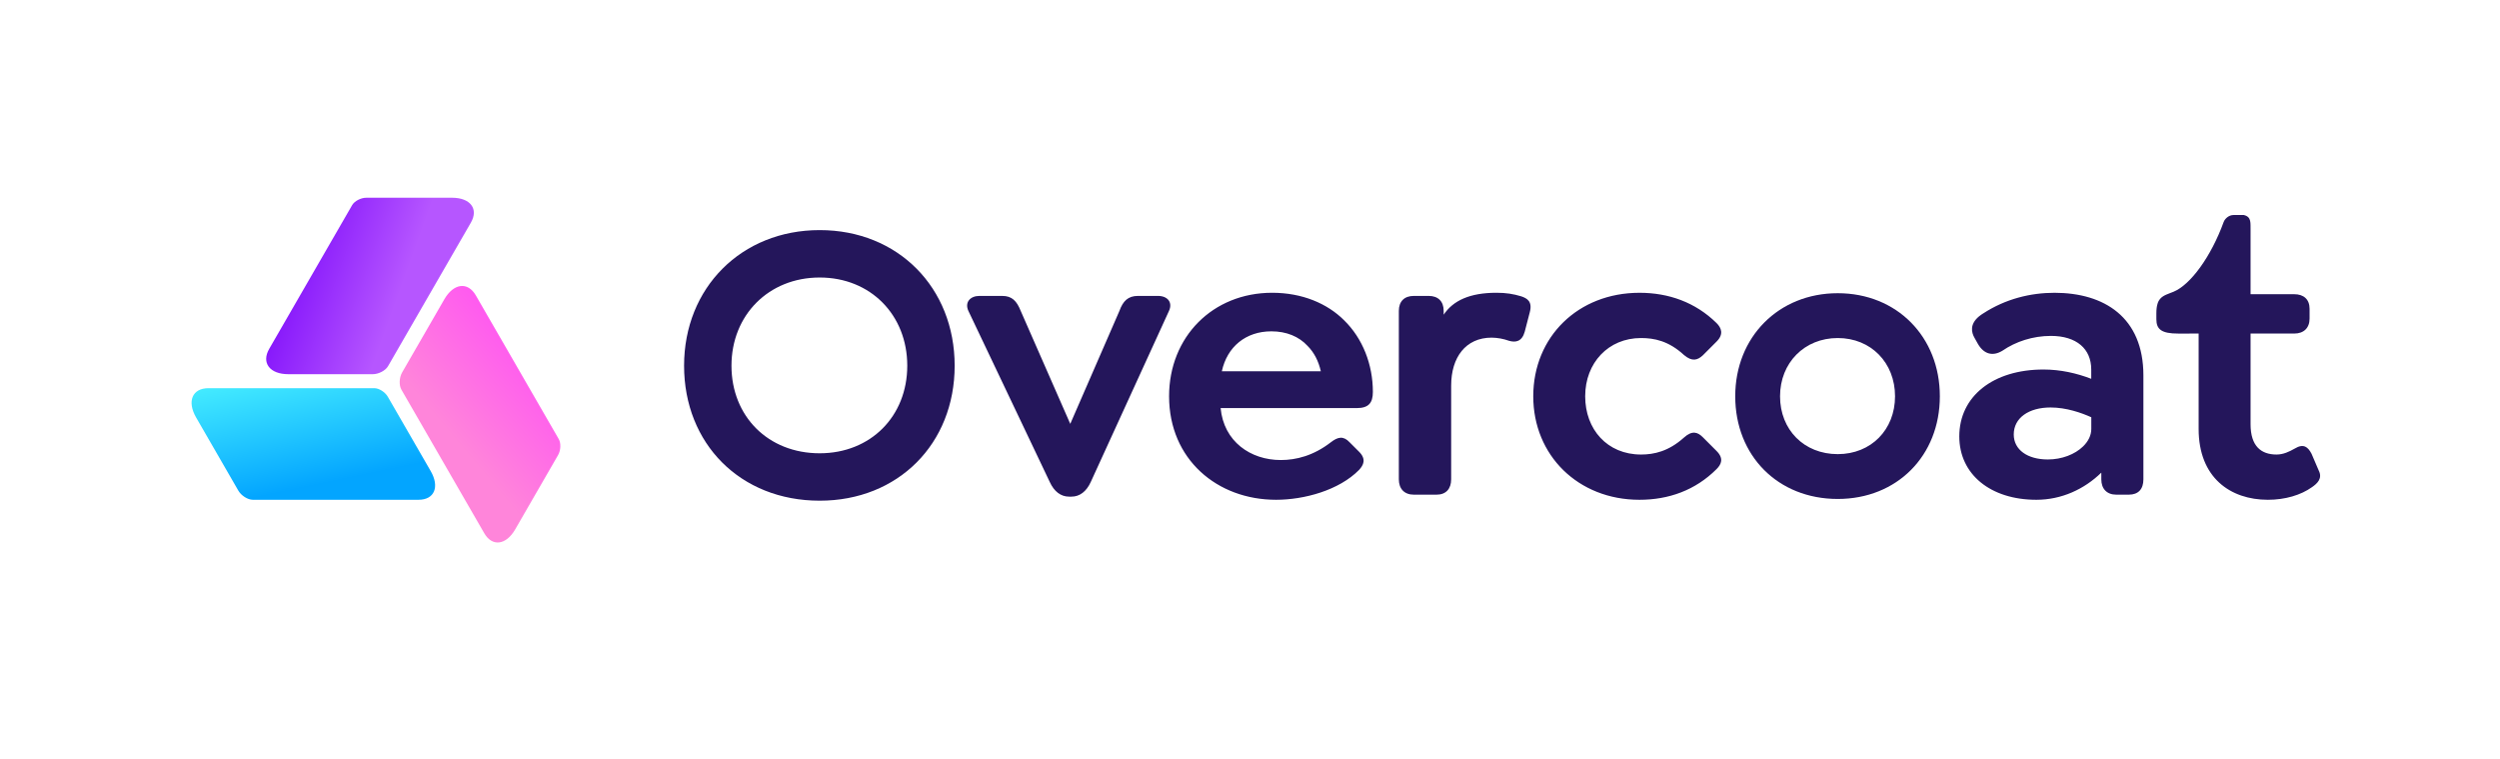
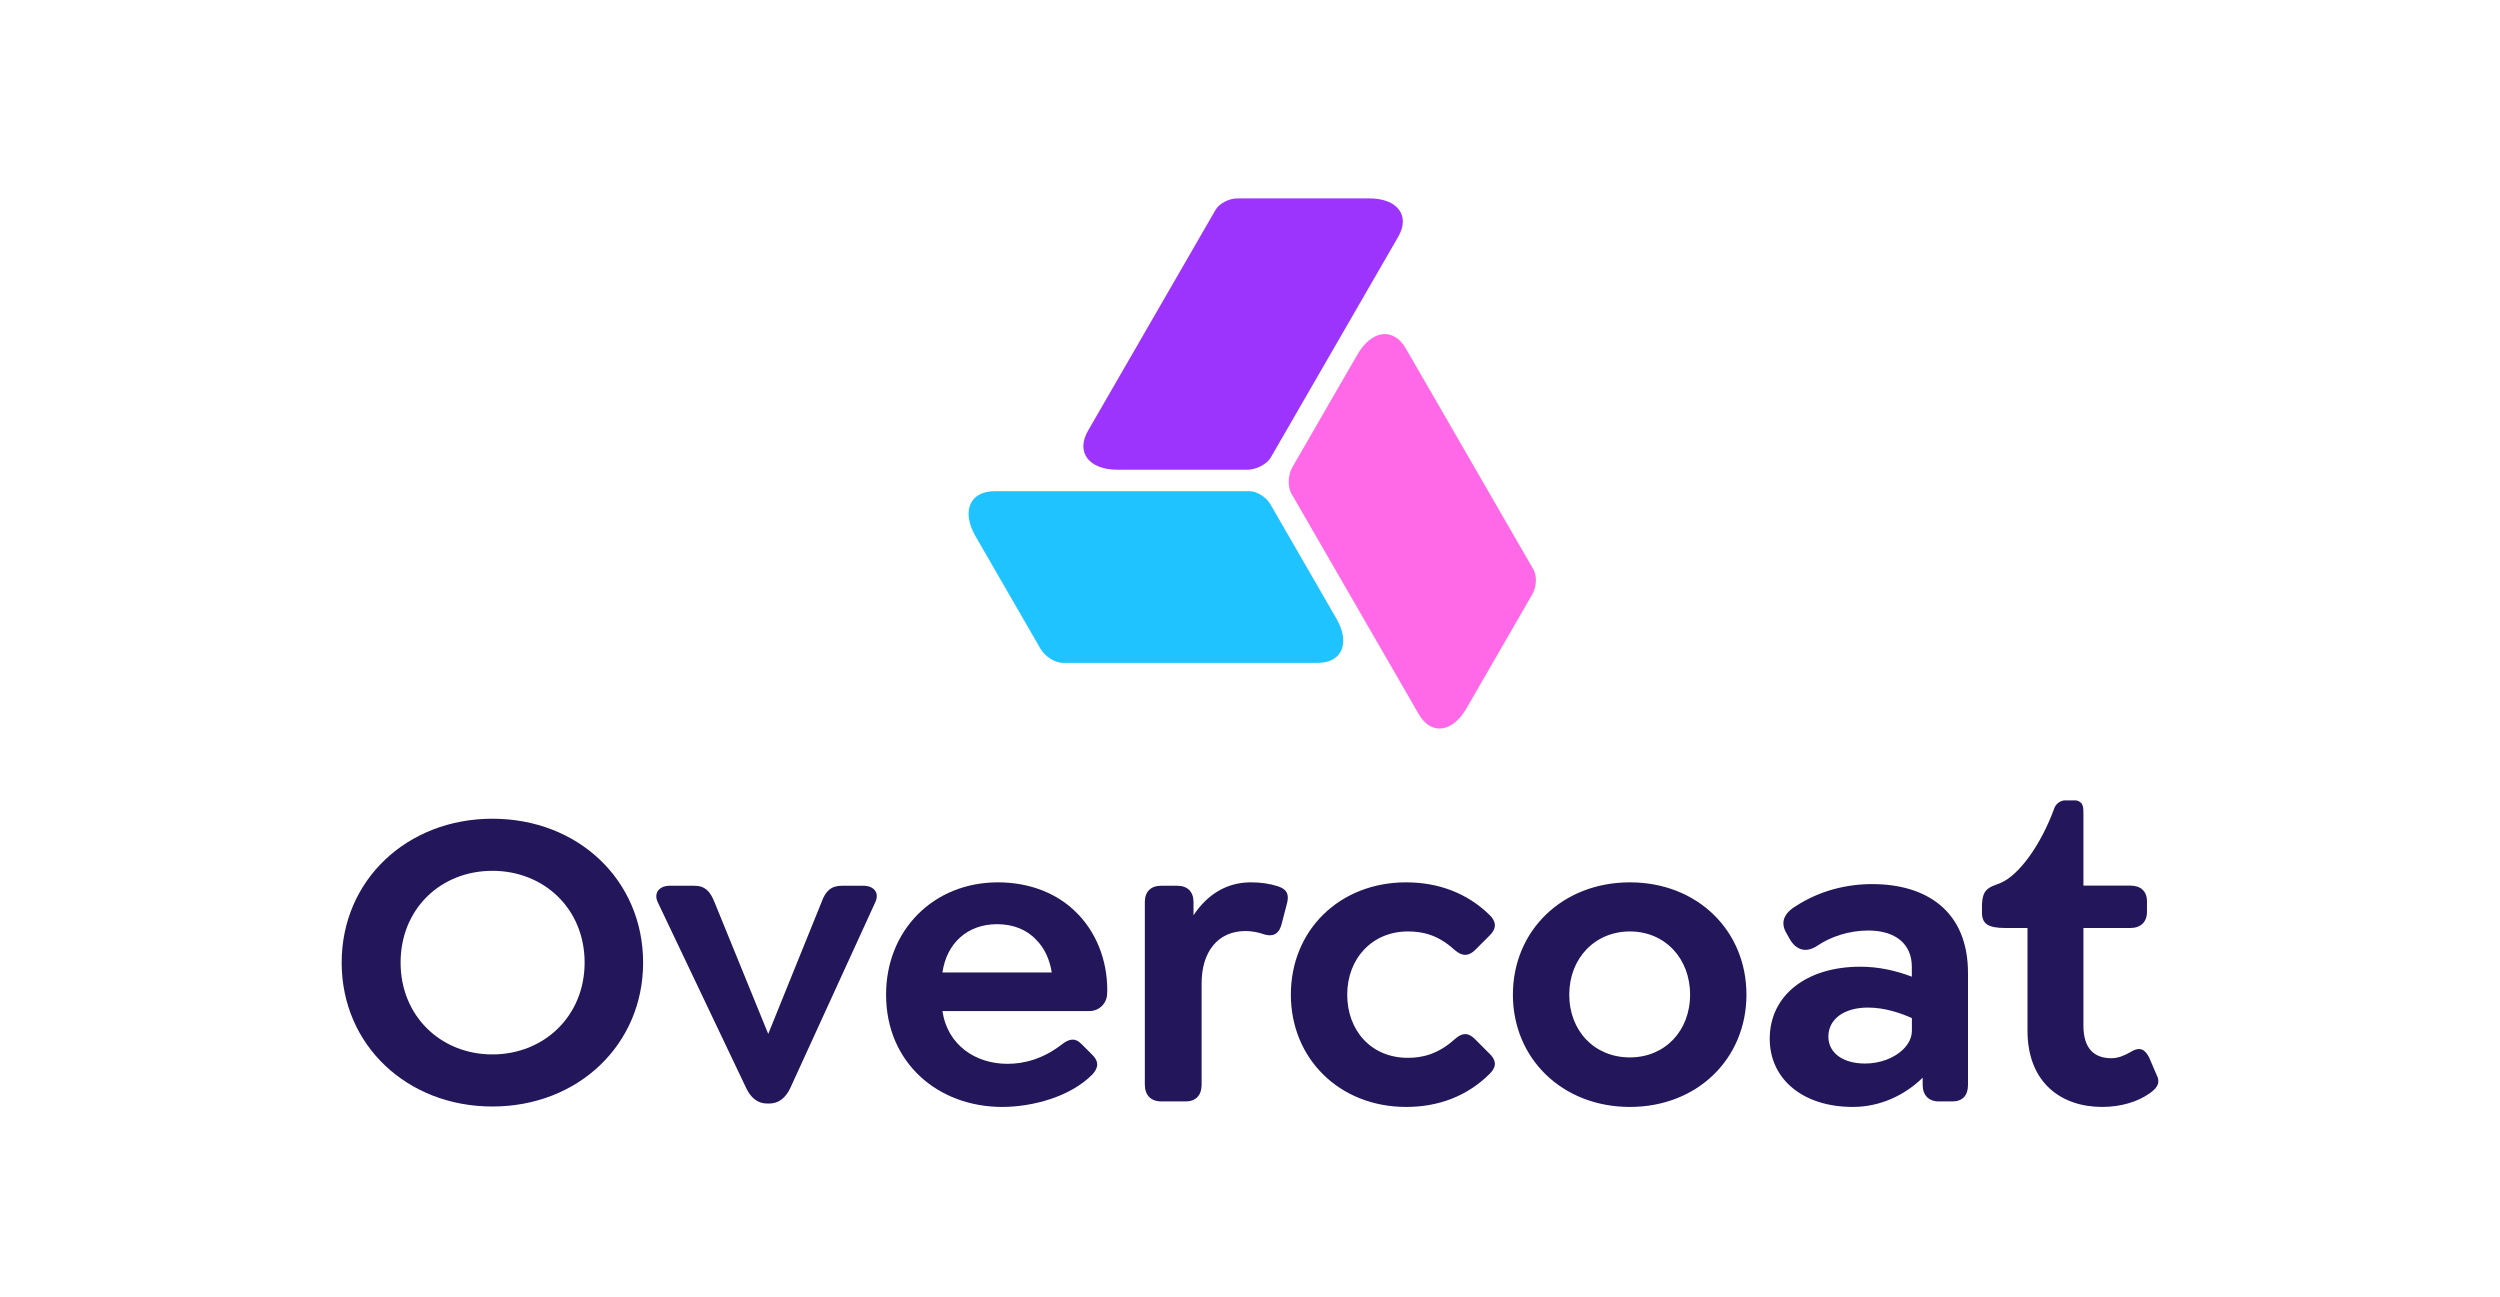
- <svg xmlns="http://www.w3.org/2000/svg" viewBox="0 0 290 88" fill-rule="evenodd" clip-rule="evenodd" stroke-linejoin="round" stroke-miterlimit="2">
-   <path d="M45.003 46.021c-.317-.548-1.019-.993-1.567-.993H24.193c-1.875 0-2.518 1.522-1.436 3.397l4.895 8.478c.342.592 1.099 1.072 1.691 1.072H48.57c1.84 0 2.472-1.494 1.409-3.335l-4.976-8.619z" fill="url(#_Linear1)" />
-   <path d="M64.764 52.787c.317-.548.351-1.379.077-1.854L55.22 34.269c-.938-1.624-2.578-1.42-3.661.455l-4.894 8.478c-.342.591-.379 1.487-.083 2l9.613 16.651c.921 1.594 2.53 1.394 3.593-.447l4.976-8.619z" fill="url(#_Linear2)" />
-   <path d="M42.507 22.939c-.633 0-1.37.385-1.644.86l-9.621 16.665c-.938 1.624.059 2.942 2.224 2.942h9.79c.683 0 1.477-.416 1.773-.928l9.614-16.651c.92-1.594-.058-2.888-2.183-2.888h-9.953z" fill="url(#_Linear3)" />
+ <svg xmlns="http://www.w3.org/2000/svg" viewBox="0 0 270 140" fill-rule="evenodd" clip-rule="evenodd" stroke-linejoin="round" stroke-miterlimit="2">
+   <path d="M137.21 54.475c-.453-.785-1.459-1.423-2.244-1.423h-27.55c-2.684 0-3.606 2.18-2.056 4.865l7.008 12.138c.489.847 1.574 1.534 2.421 1.534h27.528c2.635 0 3.539-2.139 2.018-4.774l-7.125-12.34z" fill="#1fc3ff" />
+   <path d="M165.503 64.162c.453-.785.502-1.975.11-2.655l-13.775-23.859c-1.343-2.325-3.691-2.033-5.241.652l-7.008 12.138c-.489.847-.542 2.13-.119 2.864l13.765 23.84c1.317 2.282 3.622 1.995 5.143-.64l7.125-12.34z" fill="#ff69e8" />
+   <path d="M133.637 21.427c-.907 0-1.962.552-2.354 1.232l-13.775 23.859c-1.343 2.325.085 4.213 3.185 4.213h14.015c.978 0 2.116-.596 2.54-1.329l13.764-23.84c1.317-2.282-.083-4.135-3.126-4.135h-14.249z" fill="#9c34fd" />
  <g fill="#24165b">
-     <path d="M190.255 57.975c3.378 0 6.482-1.096 8.947-3.561.548-.548.868-1.232 0-2.1l-1.597-1.598c-.594-.593-1.233-.821-2.192.046-1.78 1.598-3.469 1.963-4.976 1.963-3.926 0-6.482-2.922-6.482-6.756 0-3.881 2.693-6.757 6.482-6.757 1.507 0 3.196.32 4.976 1.963.959.822 1.598.594 2.192.046l1.597-1.598c.868-.867.548-1.598 0-2.145-2.465-2.42-5.569-3.515-8.947-3.515-7.122 0-12.326 5.112-12.326 12.006 0 6.847 5.204 12.006 12.326 12.006zM253.588 38.694h-.819c-1.924 0-2.531-.485-2.531-1.664v-.691c0-.461.048-.818.136-1.1a1.46 1.46 0 01.336-.608c.364-.402.91-.535 1.528-.791.989-.41 2.072-1.428 3.087-2.832 1.032-1.426 1.993-3.25 2.716-5.239.162-.444.643-.826 1.148-.826h1.193c.938.211.761.978.788 1.779v7.406h5.067c1.096 0 1.781.593 1.781 1.689v1.141c0 1.096-.685 1.735-1.781 1.735h-5.067V49.21c0 2.556 1.233 3.515 3.013 3.515.776 0 1.461-.32 2.1-.685 1.05-.639 1.552-.182 1.963.594l.822 1.917c.502.959-.183 1.552-.776 1.963-1.279.913-3.105 1.461-5.113 1.461-4.337 0-8.035-2.557-8.035-8.217V38.693l-1.556.001zM141.649 47.338h15.796c1.369 0 1.872-.594 1.872-1.872 0-3.196-1.187-6.209-3.333-8.309-1.963-1.963-4.885-3.196-8.355-3.196-6.893 0-11.961 5.113-11.961 12.007 0 7.305 5.57 12.007 12.418 12.007 3.241 0 7.304-1.096 9.633-3.47.502-.548.867-1.232 0-2.1l-1.096-1.096c-.73-.776-1.37-.639-2.191 0-2.009 1.553-4.018 2.055-5.798 2.055-3.516 0-6.62-2.146-6.985-6.026zm.14-4.27c.619-2.846 2.778-4.633 5.749-4.633 1.735 0 3.196.594 4.2 1.689.758.758 1.271 1.759 1.541 2.944h-11.49zM247.045 57.381h-1.461c-1.096 0-1.735-.684-1.735-1.78v-.776c-1.963 1.917-4.611 3.15-7.532 3.15-5.342 0-8.948-2.967-8.948-7.35 0-4.656 3.926-7.761 9.769-7.761 1.99 0 3.862.432 5.543 1.077v-1.077c0-1.196-.425-2.169-1.214-2.839-.813-.691-1.996-1.06-3.461-1.06-2.108 0-4.085.658-5.622 1.712l-.02.013c-.565.339-1.091.432-1.564.305-.466-.125-.897-.47-1.258-1.081a.016.016 0 00-.004-.007l-.408-.727c-.36-.624-.562-1.572.52-2.473a4.643 4.643 0 01.507-.359l.002.001c2.6-1.69 5.494-2.386 8.258-2.386 5.752 0 10.317 2.83 10.317 9.586v12.052c0 1.141-.594 1.78-1.689 1.78zm-4.358-8.979c-1.123-.509-2.888-1.135-4.727-1.135-2.527 0-4.271 1.205-4.271 3.13 0 1.787 1.608 2.901 3.951 2.901 1.634 0 3.15-.592 4.099-1.518.584-.569.948-1.265.948-2.022v-1.356z" />
-     <path d="M134.381 34.326h-2.328c-1.142 0-1.735.594-2.146 1.735L124.2 49.168l-5.752-13.107c-.457-1.141-1.004-1.735-2.146-1.735h-2.648c-1.05 0-1.735.731-1.278 1.735l9.45 19.859c.502 1.096 1.279 1.69 2.237 1.69h.274c.959 0 1.735-.594 2.237-1.69l9.085-19.859c.457-1.004-.182-1.735-1.278-1.735zM176.528 34.372c-.913-.274-1.735-.411-2.876-.411-3.086 0-5.026.906-6.118 2.544v-.444c0-1.095-.639-1.735-1.735-1.735h-1.735c-1.095 0-1.734.64-1.734 1.735v19.54c0 1.096.639 1.78 1.734 1.78h2.648c1.096 0 1.69-.684 1.69-1.78V44.735c0-3.287 1.689-5.569 4.702-5.569a6.24 6.24 0 012.009.365c.776.228 1.506.091 1.826-1.05l.593-2.283c.32-1.232-.319-1.598-1.004-1.826z" fill-rule="nonzero" />
-     <path d="M213.264 57.879c6.876 0 11.848-5.009 11.848-11.91 0-6.891-4.983-11.957-11.848-11.957-6.856 0-11.896 5.076-11.896 11.957 0 6.89 4.946 11.91 11.896 11.91zm0-5.2c-3.914 0-6.696-2.83-6.696-6.71 0-3.881 2.829-6.757 6.696-6.757 3.866 0 6.648 2.876 6.648 6.757 0 3.88-2.782 6.71-6.648 6.71zM95.121 58.08c9.11 0 15.664-6.605 15.664-15.659 0-9.043-6.564-15.729-15.664-15.729-9.088 0-15.736 6.697-15.736 15.729 0 9.043 6.526 15.659 15.736 15.659zm0-5.5c-5.983 0-10.236-4.285-10.236-10.159 0-5.875 4.325-10.229 10.236-10.229 5.911 0 10.164 4.354 10.164 10.229 0 5.874-4.253 10.159-10.164 10.159z" />
+     <path d="M53.178 119.503c9.27 0 16.279-6.686 16.279-15.541 0-8.9-7.009-15.54-16.279-15.54-9.222 0-16.278 6.64-16.278 15.54 0 8.901 7.056 15.541 16.278 15.541zm0-5.626c-5.579 0-9.914-4.15-9.914-9.915 0-5.81 4.335-9.914 9.914-9.914 5.58 0 9.961 4.104 9.961 9.914 0 5.765-4.381 9.915-9.961 9.915zM93.252 95.662H90.9c-1.153 0-1.752.599-2.167 1.752l-5.764 14.25-5.811-14.25c-.461-1.153-1.014-1.752-2.167-1.752h-2.675c-1.061 0-1.752.738-1.291 1.752l9.546 20.06c.507 1.107 1.291 1.706 2.259 1.706h.277c.968 0 1.752-.599 2.26-1.706l9.176-20.06c.462-1.014-.184-1.752-1.291-1.752z" fill-rule="nonzero" />
+     <path d="M101.784 109.194c.534 3.674 3.578 5.698 7.009 5.698 1.798 0 3.827-.508 5.856-2.075.83-.646 1.476-.784 2.214 0l1.107 1.106c.876.876.507 1.568 0 2.122-2.352 2.398-6.456 3.504-9.731 3.504-6.917 0-12.543-4.75-12.543-12.128 0-6.963 5.119-12.128 12.082-12.128 3.505 0 6.456 1.245 8.439 3.228 2.168 2.121 3.367 5.165 3.367 8.393l-.015.38a1.902 1.902 0 01-1.901 1.901h-15.85l-.034-.001zm5.902-9.382c1.752 0 3.228.6 4.243 1.706.876.877 1.429 2.076 1.66 3.505h-11.806c.462-3.182 2.721-5.211 5.903-5.211z" />
+     <path d="M137.983 95.708c-.922-.277-1.752-.415-2.905-.415-2.628 0-4.703 1.337-6.179 3.551v-1.43c0-1.107-.646-1.752-1.753-1.752h-1.752c-1.107 0-1.752.645-1.752 1.752v19.737c0 1.107.645 1.799 1.752 1.799h2.675c1.107 0 1.706-.692 1.706-1.799v-10.975c0-3.32 1.706-5.626 4.75-5.626.645 0 1.383.138 2.029.369.784.23 1.522.092 1.844-1.061l.6-2.305c.323-1.246-.323-1.614-1.015-1.845zM151.864 119.549c3.412 0 6.548-1.106 9.038-3.597.554-.553.877-1.245 0-2.121l-1.614-1.614c-.599-.599-1.245-.83-2.213.046-1.799 1.614-3.505 1.983-5.027 1.983-3.965 0-6.548-2.951-6.548-6.825 0-3.92 2.721-6.825 6.548-6.825 1.522 0 3.228.323 5.027 1.983.968.83 1.614.6 2.213.046l1.614-1.614c.877-.876.554-1.614 0-2.167-2.49-2.444-5.626-3.551-9.038-3.551-7.194 0-12.451 5.165-12.451 12.128 0 6.917 5.257 12.128 12.451 12.128zM176.028 119.549c7.286 0 12.589-5.211 12.589-12.128s-5.303-12.128-12.589-12.128c-7.286 0-12.635 5.211-12.635 12.128s5.349 12.128 12.635 12.128zm0-5.349c-3.827 0-6.548-2.859-6.548-6.779s2.767-6.825 6.548-6.825 6.502 2.905 6.502 6.825c0 3.92-2.721 6.779-6.502 6.779z" fill-rule="nonzero" />
+     <path d="M217.41 100.224h-.821c-1.928 0-2.536-.486-2.536-1.668v-.692c0-.462.048-.82.136-1.103.068-.241.182-.445.336-.61.366-.402.913-.536 1.532-.792.991-.411 2.077-1.431 3.094-2.839 1.034-1.429 1.998-3.258 2.722-5.251.162-.445.644-.828 1.15-.828h1.197c.939.211.762.981.79 1.783v7.423h5.079c1.098 0 1.784.595 1.784 1.693v1.144c0 1.098-.686 1.739-1.784 1.739h-5.079v10.541c0 2.562 1.235 3.523 3.02 3.523.777 0 1.464-.32 2.104-.686 1.053-.641 1.556-.183 1.968.595l.823 1.922c.504.96-.183 1.555-.777 1.967-1.282.915-3.112 1.464-5.125 1.464-4.347 0-8.053-2.562-8.053-8.236v-11.09l-1.56.001zM210.851 118.954h-1.464c-1.098 0-1.738-.686-1.738-1.784v-.778c-1.968 1.922-4.622 3.157-7.55 3.157-5.354 0-8.968-2.974-8.968-7.366 0-4.668 3.935-7.779 9.791-7.779 1.995 0 3.871.433 5.556 1.08v-1.08c0-1.199-.426-2.174-1.217-2.846-.815-.692-2-1.062-3.469-1.062-2.113 0-4.094.659-5.635 1.715l-.02.013c-.566.34-1.094.433-1.568.306-.466-.125-.898-.471-1.26-1.083l-.004-.008-.41-.728c-.361-.625-.563-1.576.521-2.478.063-.055.131-.107.202-.157.095-.068.197-.136.307-.203l.002.001c2.606-1.695 5.507-2.392 8.277-2.392 5.765 0 10.34 2.836 10.34 9.608v12.08c0 1.144-.594 1.784-1.693 1.784zm-4.367-9c-1.126-.509-2.895-1.137-4.738-1.137-2.533 0-4.281 1.207-4.281 3.137 0 1.791 1.612 2.908 3.961 2.908 1.637 0 3.157-.594 4.108-1.522.585-.57.95-1.268.95-2.027v-1.359z" />
  </g>
-   <defs>
-     <linearGradient id="_Linear1" x1="0" y1="0" x2="1" y2="-.79" gradientUnits="userSpaceOnUse" gradientTransform="matrix(16.4343 -12.9473 12.291 4.90816 28.46 57.975)">
-       <stop offset="0" stop-color="#03a5ff" />
-       <stop offset="1" stop-color="#4af2ff" />
-     </linearGradient>
-     <linearGradient id="_Linear2" x1="0" y1="0" x2="1" y2="-.79" gradientUnits="userSpaceOnUse" gradientTransform="matrix(18.6439 8.09512 1.46214 12.7742 46.382 43.406)">
-       <stop offset="0" stop-color="#ff85da" />
-       <stop offset="1" stop-color="#ff53f3" />
-     </linearGradient>
-     <linearGradient id="_Linear3" x1="0" y1="0" x2="1" y2="-.79" gradientUnits="userSpaceOnUse" gradientTransform="matrix(-2.32715 -20.4672 10.4766 -7.74852 42.94 43.406)">
-       <stop offset="0" stop-color="#b656ff" />
-       <stop offset="1" stop-color="#7d0bfa" />
-     </linearGradient>
-   </defs>
</svg>
